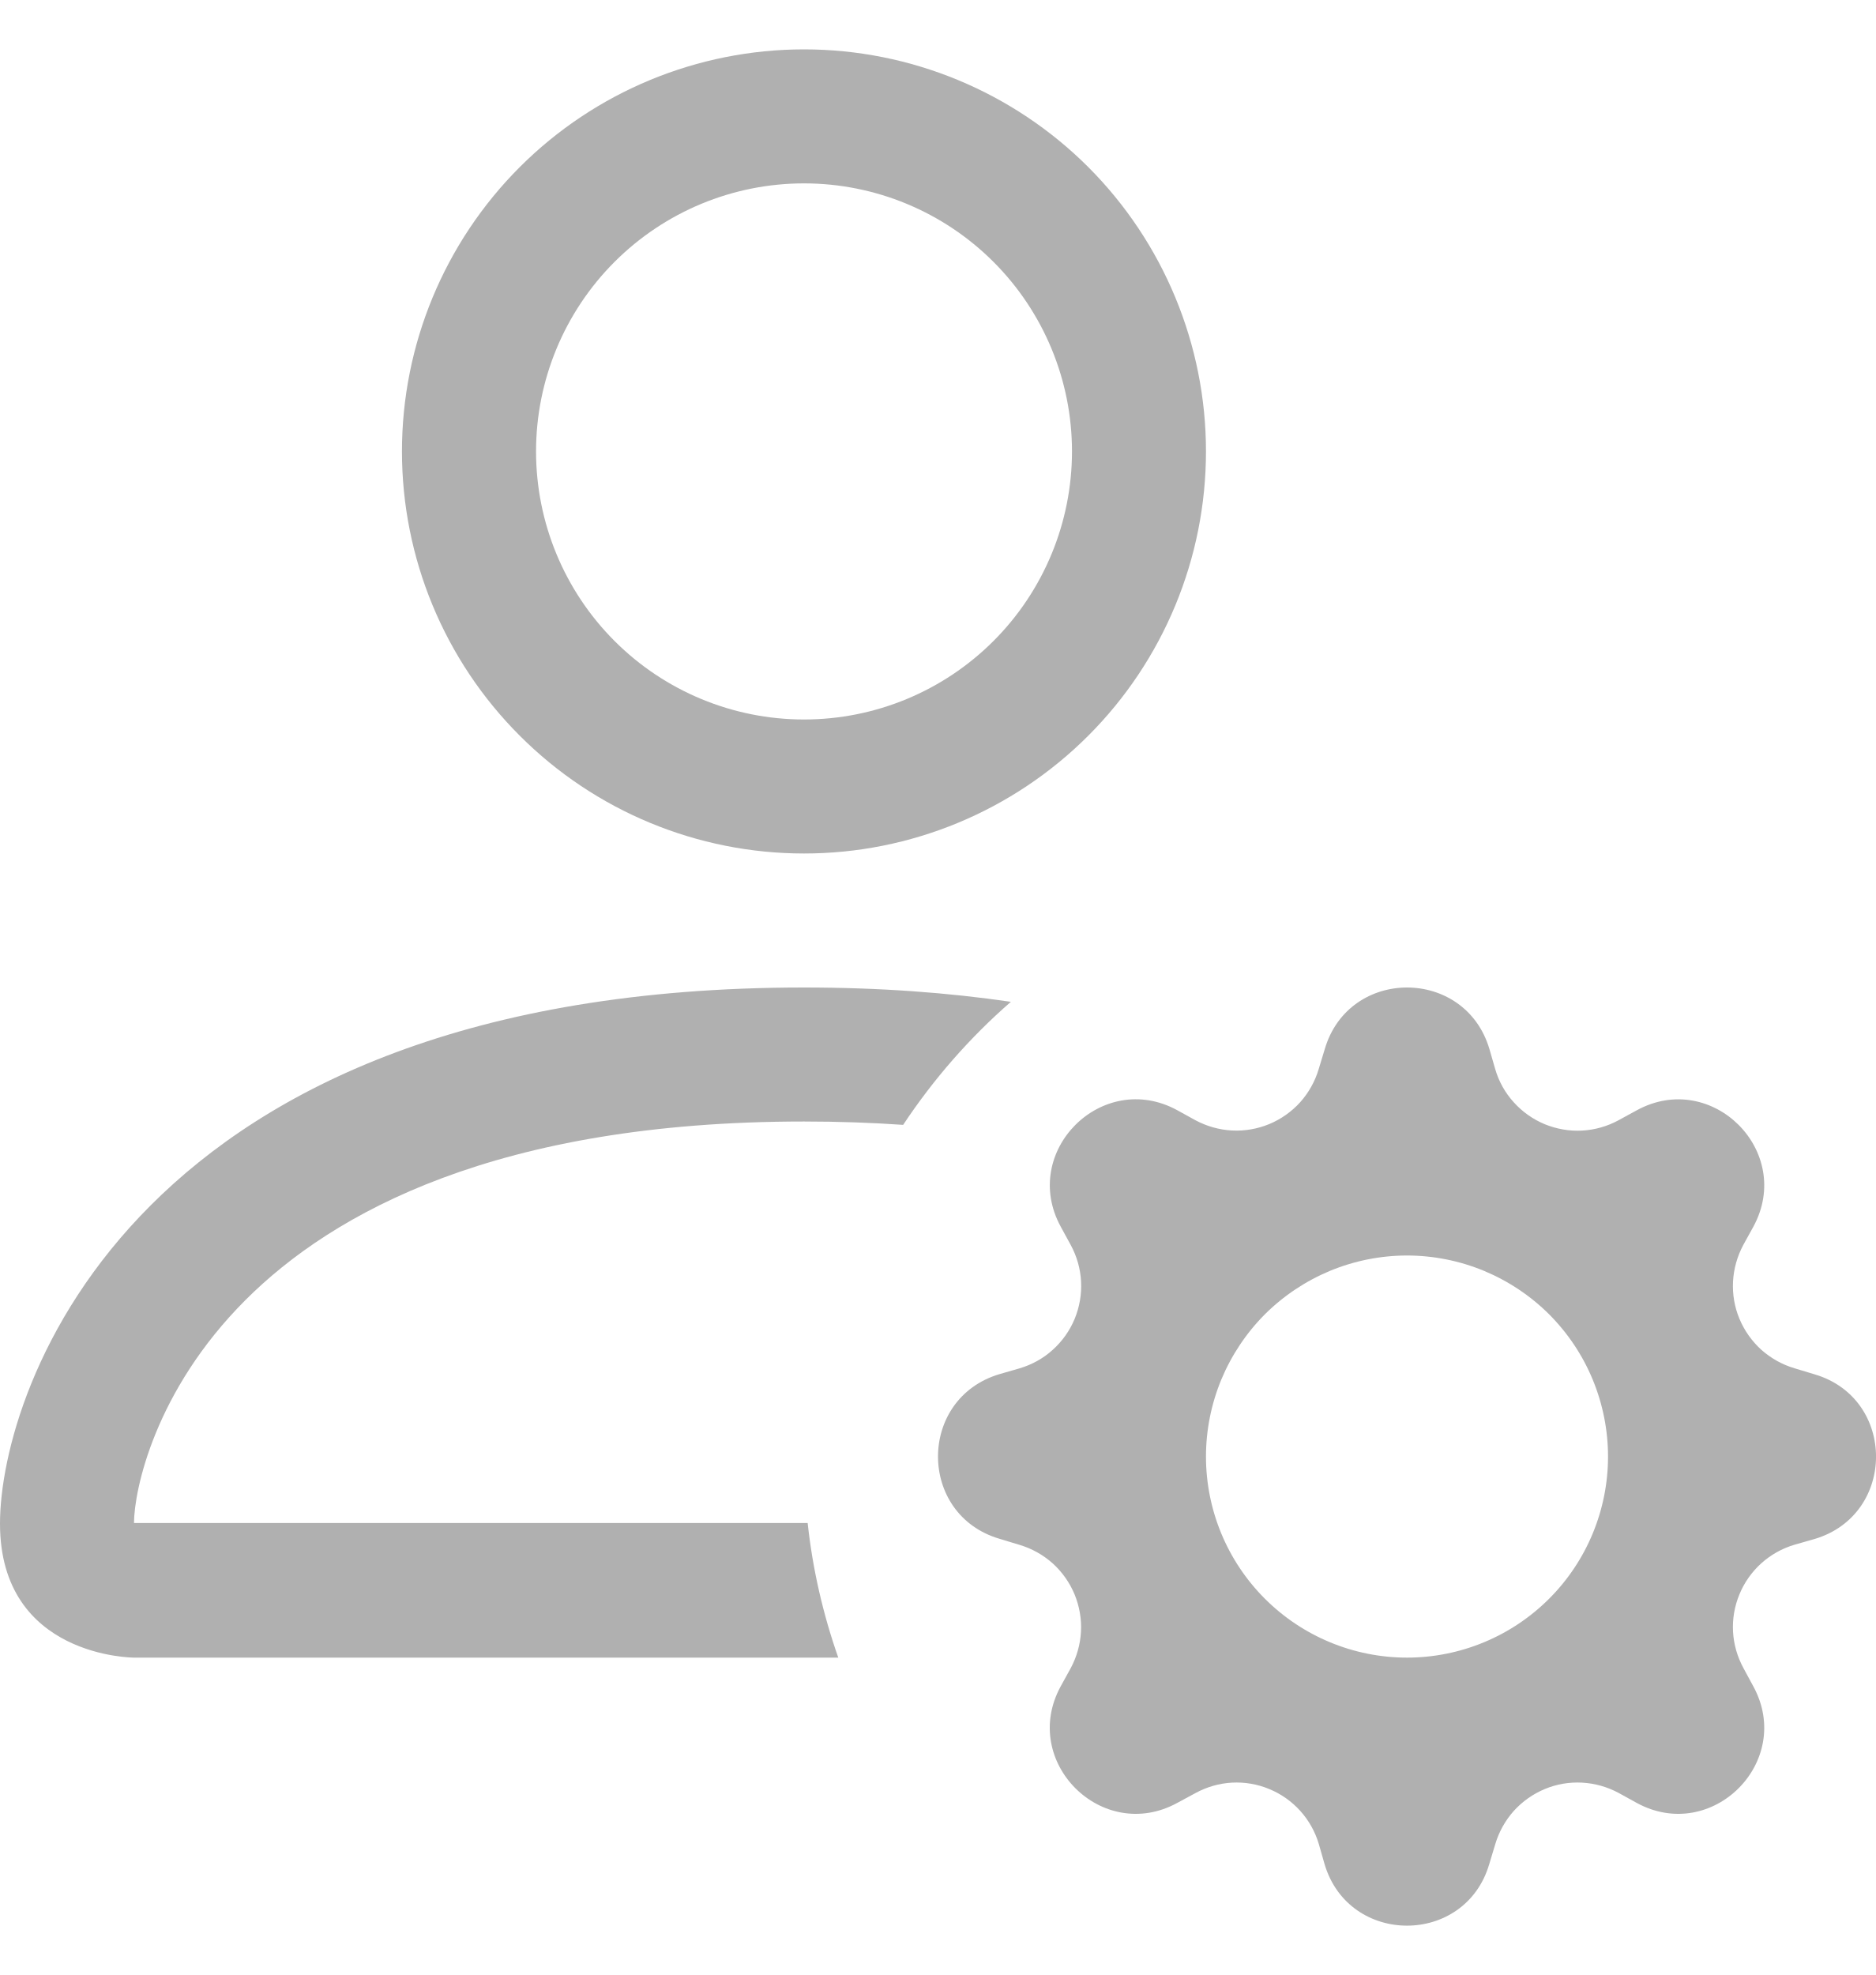
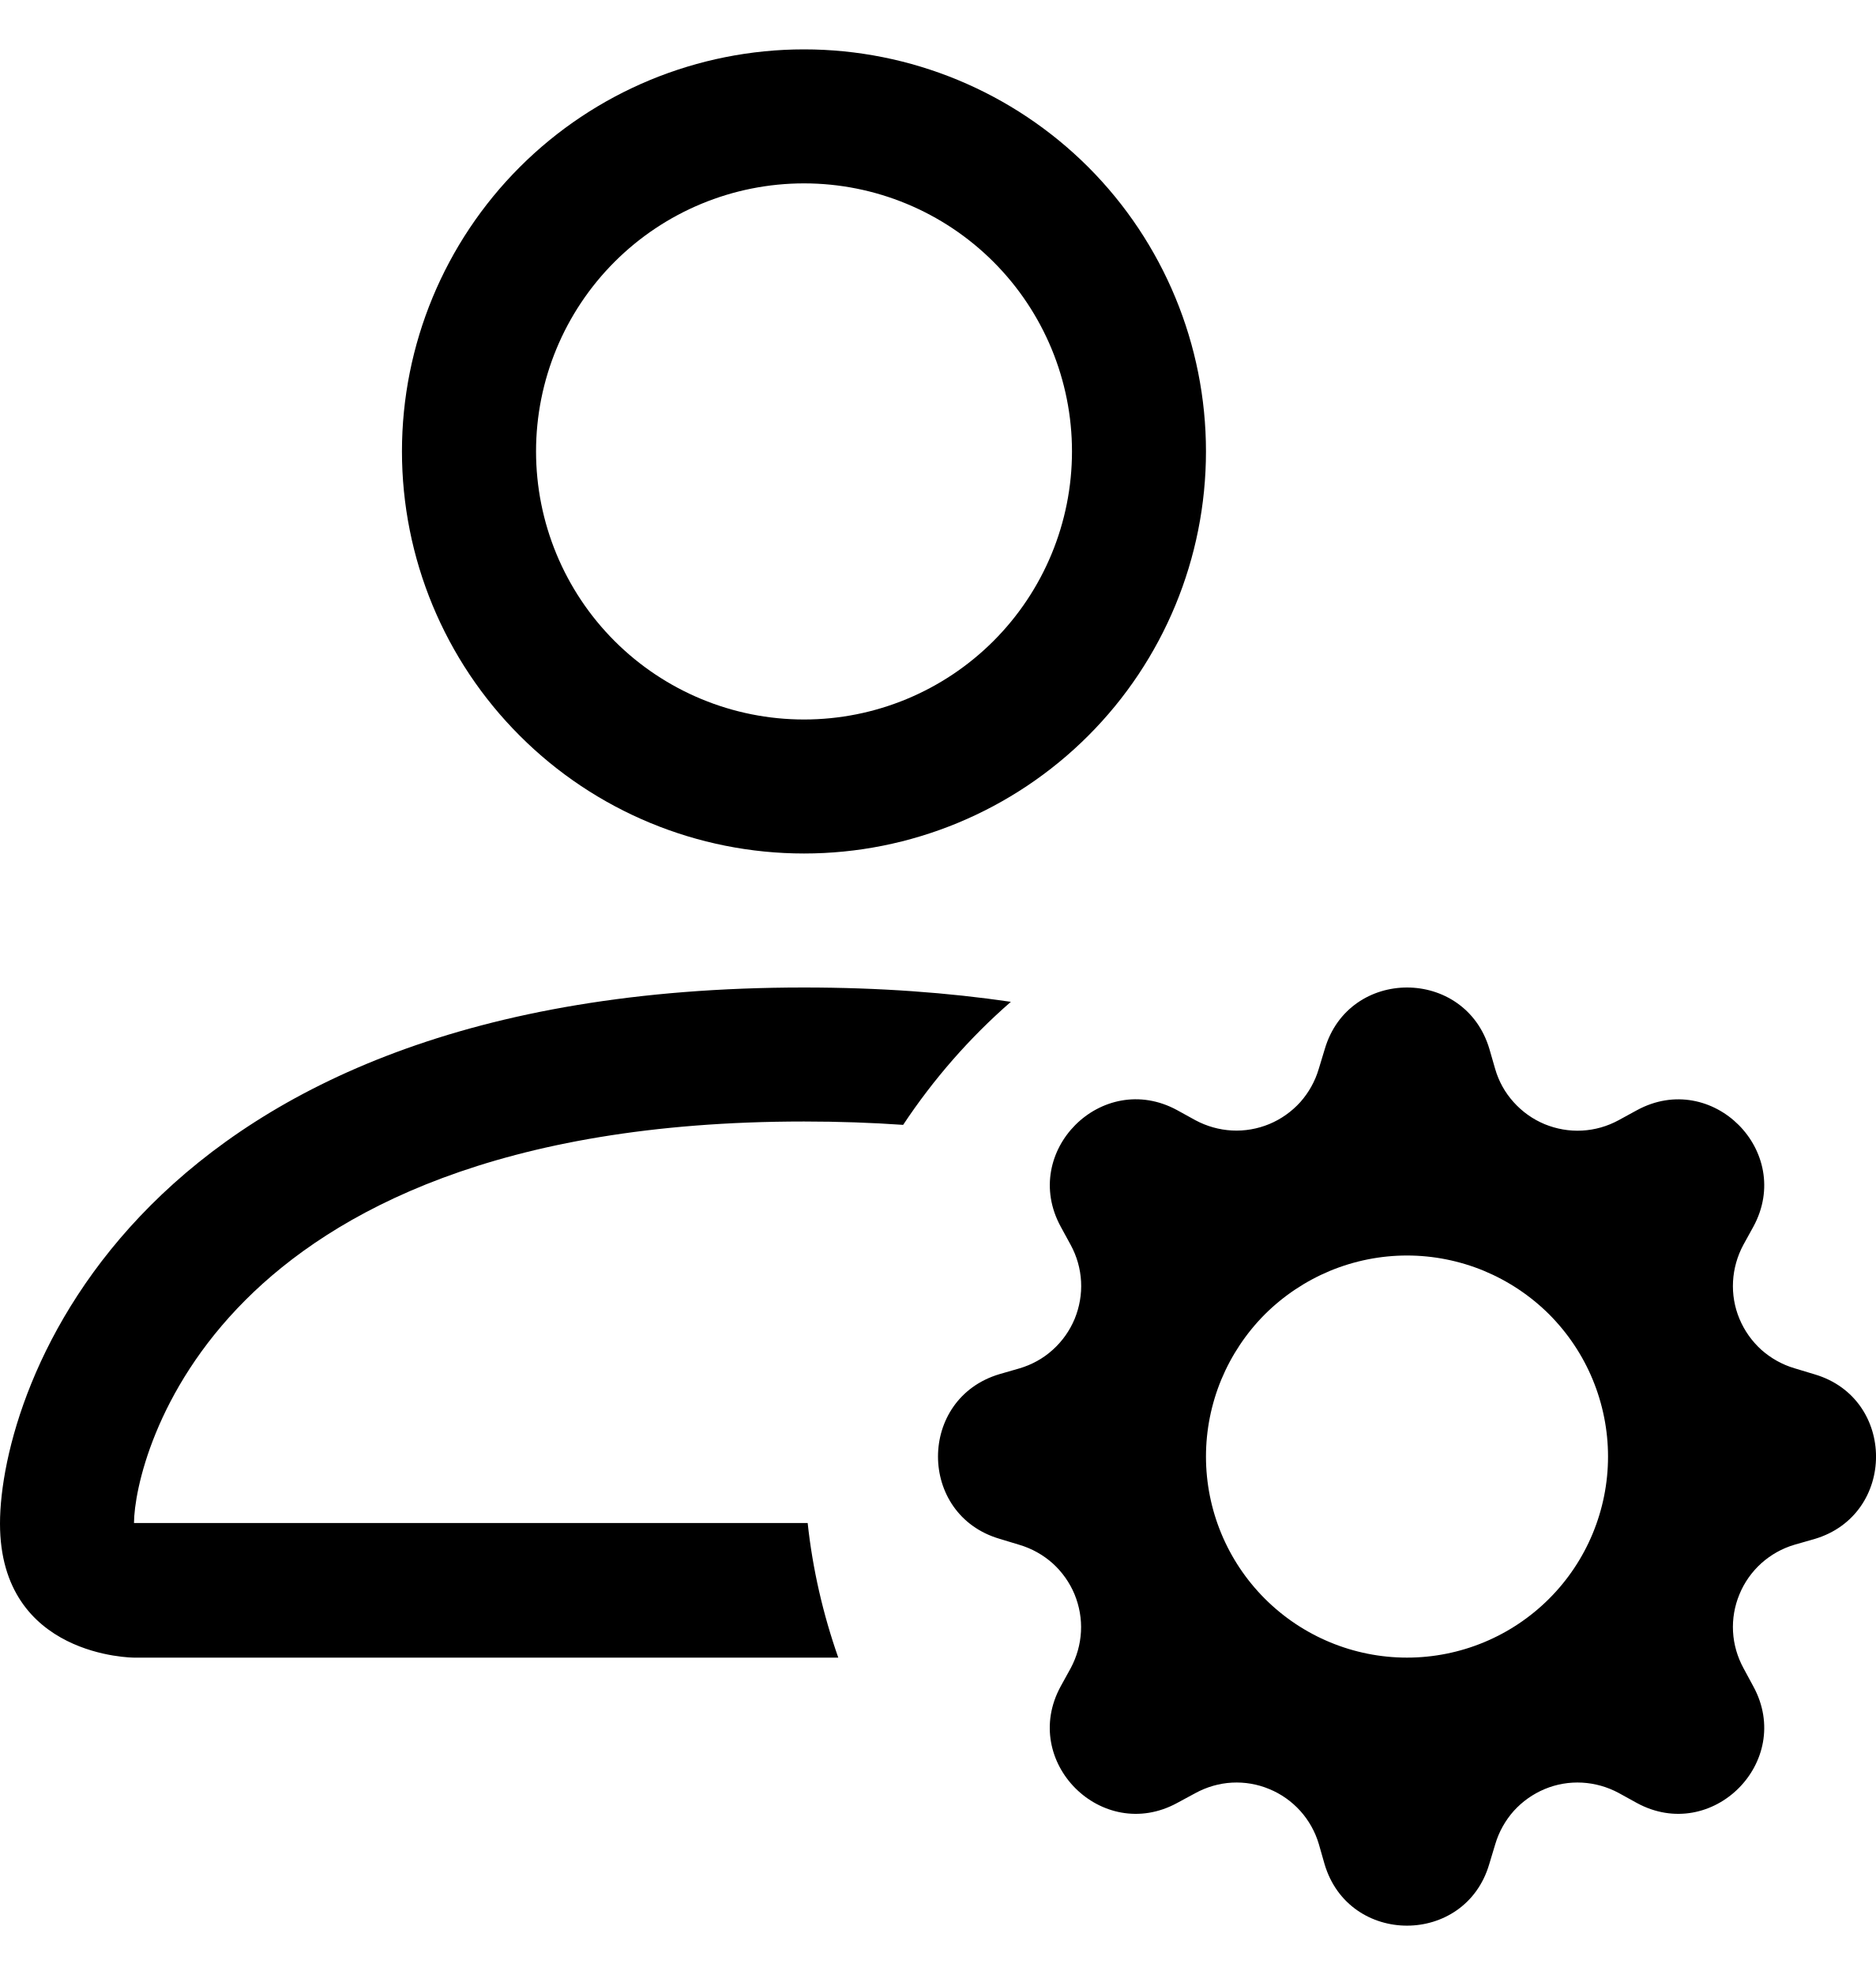
- <svg xmlns="http://www.w3.org/2000/svg" width="19" height="20" viewBox="0 0 19 20" fill="none">
-   <path d="M12.214 4.571C12.214 5.651 11.785 6.687 11.022 7.45C10.258 8.214 9.223 8.643 8.143 8.643C7.063 8.643 6.027 8.214 5.264 7.45C4.5 6.687 4.071 5.651 4.071 4.571C4.071 3.492 4.5 2.456 5.264 1.692C6.027 0.929 7.063 0.5 8.143 0.5C9.223 0.5 10.258 0.929 11.022 1.692C11.785 2.456 12.214 3.492 12.214 4.571ZM8.143 7.286C8.863 7.286 9.553 7 10.062 6.491C10.571 5.982 10.857 5.291 10.857 4.571C10.857 3.852 10.571 3.161 10.062 2.652C9.553 2.143 8.863 1.857 8.143 1.857C7.423 1.857 6.733 2.143 6.224 2.652C5.715 3.161 5.429 3.852 5.429 4.571C5.429 5.291 5.715 5.982 6.224 6.491C6.733 7 7.423 7.286 8.143 7.286ZM8.49 16.786C8.335 16.345 8.23 15.888 8.18 15.423H1.357C1.359 15.089 1.566 14.085 2.486 13.165C3.371 12.28 5.036 11.357 8.143 11.357C8.496 11.357 8.831 11.369 9.147 11.391C9.454 10.928 9.82 10.509 10.238 10.145C9.604 10.052 8.908 10 8.143 10C1.357 10 0 14.071 0 15.429C0 16.786 1.357 16.786 1.357 16.786H8.49ZM13.417 10.624C13.661 9.792 14.839 9.792 15.085 10.624L15.143 10.825C15.179 10.95 15.243 11.065 15.33 11.161C15.417 11.258 15.524 11.334 15.644 11.384C15.764 11.433 15.893 11.456 16.023 11.449C16.153 11.442 16.279 11.406 16.393 11.344L16.578 11.243C17.339 10.828 18.172 11.661 17.758 12.422L17.656 12.607C17.595 12.721 17.559 12.847 17.552 12.977C17.545 13.106 17.567 13.236 17.617 13.355C17.667 13.475 17.743 13.582 17.839 13.669C17.936 13.755 18.05 13.819 18.175 13.856L18.377 13.917C19.208 14.161 19.208 15.339 18.377 15.585L18.174 15.643C18.049 15.68 17.935 15.744 17.838 15.831C17.742 15.918 17.666 16.025 17.617 16.145C17.567 16.265 17.545 16.394 17.552 16.523C17.559 16.653 17.596 16.779 17.658 16.893L17.758 17.078C18.172 17.839 17.339 18.672 16.578 18.258L16.393 18.156C16.279 18.095 16.153 18.059 16.023 18.052C15.894 18.045 15.764 18.067 15.645 18.117C15.525 18.167 15.418 18.243 15.331 18.339C15.245 18.436 15.181 18.55 15.144 18.675L15.083 18.877C14.839 19.708 13.661 19.708 13.415 18.877L13.357 18.674C13.32 18.549 13.256 18.435 13.169 18.338C13.082 18.242 12.975 18.166 12.855 18.117C12.736 18.067 12.606 18.045 12.477 18.052C12.347 18.059 12.221 18.096 12.107 18.158L11.922 18.258C11.161 18.672 10.328 17.839 10.742 17.078L10.844 16.893C10.905 16.779 10.941 16.653 10.948 16.523C10.955 16.394 10.932 16.265 10.883 16.145C10.833 16.025 10.757 15.918 10.661 15.831C10.564 15.745 10.45 15.681 10.325 15.644L10.124 15.583C9.292 15.339 9.292 14.161 10.124 13.915L10.325 13.857C10.45 13.82 10.565 13.757 10.661 13.67C10.758 13.583 10.834 13.476 10.884 13.356C10.933 13.236 10.956 13.107 10.949 12.977C10.942 12.847 10.906 12.721 10.844 12.607L10.743 12.422C10.328 11.661 11.161 10.828 11.922 11.242L12.107 11.344C12.221 11.405 12.347 11.441 12.477 11.448C12.606 11.455 12.736 11.432 12.855 11.383C12.975 11.333 13.082 11.257 13.169 11.161C13.255 11.064 13.319 10.95 13.356 10.825L13.417 10.624ZM16.286 14.75C16.286 14.483 16.233 14.218 16.131 13.971C16.029 13.724 15.879 13.5 15.69 13.31C15.5 13.121 15.276 12.972 15.029 12.869C14.782 12.767 14.517 12.714 14.25 12.714C13.983 12.714 13.718 12.767 13.471 12.869C13.224 12.972 13 13.121 12.81 13.31C12.621 13.5 12.472 13.724 12.369 13.971C12.267 14.218 12.214 14.483 12.214 14.75C12.214 15.29 12.429 15.808 12.81 16.189C13.192 16.571 13.71 16.786 14.25 16.786C14.79 16.786 15.308 16.571 15.69 16.189C16.071 15.808 16.286 15.29 16.286 14.75Z" fill="#B0B0B0" />
+ <svg xmlns="http://www.w3.org/2000/svg" width="19" height="20" viewBox="0 0 19 20" fill="currentColor">
+   <path d="M12.214 4.571C12.214 5.651 11.785 6.687 11.022 7.45C10.258 8.214 9.223 8.643 8.143 8.643C7.063 8.643 6.027 8.214 5.264 7.45C4.5 6.687 4.071 5.651 4.071 4.571C4.071 3.492 4.5 2.456 5.264 1.692C6.027 0.929 7.063 0.5 8.143 0.5C9.223 0.5 10.258 0.929 11.022 1.692C11.785 2.456 12.214 3.492 12.214 4.571ZM8.143 7.286C8.863 7.286 9.553 7 10.062 6.491C10.571 5.982 10.857 5.291 10.857 4.571C10.857 3.852 10.571 3.161 10.062 2.652C9.553 2.143 8.863 1.857 8.143 1.857C7.423 1.857 6.733 2.143 6.224 2.652C5.715 3.161 5.429 3.852 5.429 4.571C5.429 5.291 5.715 5.982 6.224 6.491C6.733 7 7.423 7.286 8.143 7.286ZM8.49 16.786C8.335 16.345 8.23 15.888 8.18 15.423H1.357C1.359 15.089 1.566 14.085 2.486 13.165C3.371 12.28 5.036 11.357 8.143 11.357C8.496 11.357 8.831 11.369 9.147 11.391C9.454 10.928 9.82 10.509 10.238 10.145C9.604 10.052 8.908 10 8.143 10C1.357 10 0 14.071 0 15.429C0 16.786 1.357 16.786 1.357 16.786H8.49ZM13.417 10.624C13.661 9.792 14.839 9.792 15.085 10.624L15.143 10.825C15.179 10.95 15.243 11.065 15.33 11.161C15.417 11.258 15.524 11.334 15.644 11.384C15.764 11.433 15.893 11.456 16.023 11.449C16.153 11.442 16.279 11.406 16.393 11.344L16.578 11.243C17.339 10.828 18.172 11.661 17.758 12.422L17.656 12.607C17.595 12.721 17.559 12.847 17.552 12.977C17.545 13.106 17.567 13.236 17.617 13.355C17.667 13.475 17.743 13.582 17.839 13.669C17.936 13.755 18.05 13.819 18.175 13.856L18.377 13.917C19.208 14.161 19.208 15.339 18.377 15.585L18.174 15.643C18.049 15.68 17.935 15.744 17.838 15.831C17.742 15.918 17.666 16.025 17.617 16.145C17.567 16.265 17.545 16.394 17.552 16.523C17.559 16.653 17.596 16.779 17.658 16.893L17.758 17.078C18.172 17.839 17.339 18.672 16.578 18.258L16.393 18.156C16.279 18.095 16.153 18.059 16.023 18.052C15.894 18.045 15.764 18.067 15.645 18.117C15.525 18.167 15.418 18.243 15.331 18.339C15.245 18.436 15.181 18.55 15.144 18.675L15.083 18.877C14.839 19.708 13.661 19.708 13.415 18.877L13.357 18.674C13.32 18.549 13.256 18.435 13.169 18.338C13.082 18.242 12.975 18.166 12.855 18.117C12.736 18.067 12.606 18.045 12.477 18.052C12.347 18.059 12.221 18.096 12.107 18.158L11.922 18.258C11.161 18.672 10.328 17.839 10.742 17.078L10.844 16.893C10.905 16.779 10.941 16.653 10.948 16.523C10.955 16.394 10.932 16.265 10.883 16.145C10.833 16.025 10.757 15.918 10.661 15.831C10.564 15.745 10.45 15.681 10.325 15.644L10.124 15.583C9.292 15.339 9.292 14.161 10.124 13.915L10.325 13.857C10.45 13.82 10.565 13.757 10.661 13.67C10.758 13.583 10.834 13.476 10.884 13.356C10.933 13.236 10.956 13.107 10.949 12.977C10.942 12.847 10.906 12.721 10.844 12.607L10.743 12.422C10.328 11.661 11.161 10.828 11.922 11.242L12.107 11.344C12.221 11.405 12.347 11.441 12.477 11.448C12.606 11.455 12.736 11.432 12.855 11.383C12.975 11.333 13.082 11.257 13.169 11.161C13.255 11.064 13.319 10.95 13.356 10.825L13.417 10.624ZM16.286 14.75C16.286 14.483 16.233 14.218 16.131 13.971C16.029 13.724 15.879 13.5 15.69 13.31C15.5 13.121 15.276 12.972 15.029 12.869C14.782 12.767 14.517 12.714 14.25 12.714C13.983 12.714 13.718 12.767 13.471 12.869C13.224 12.972 13 13.121 12.81 13.31C12.621 13.5 12.472 13.724 12.369 13.971C12.267 14.218 12.214 14.483 12.214 14.75C12.214 15.29 12.429 15.808 12.81 16.189C13.192 16.571 13.71 16.786 14.25 16.786C14.79 16.786 15.308 16.571 15.69 16.189C16.071 15.808 16.286 15.29 16.286 14.75Z" fill="currentColor" />
</svg>
